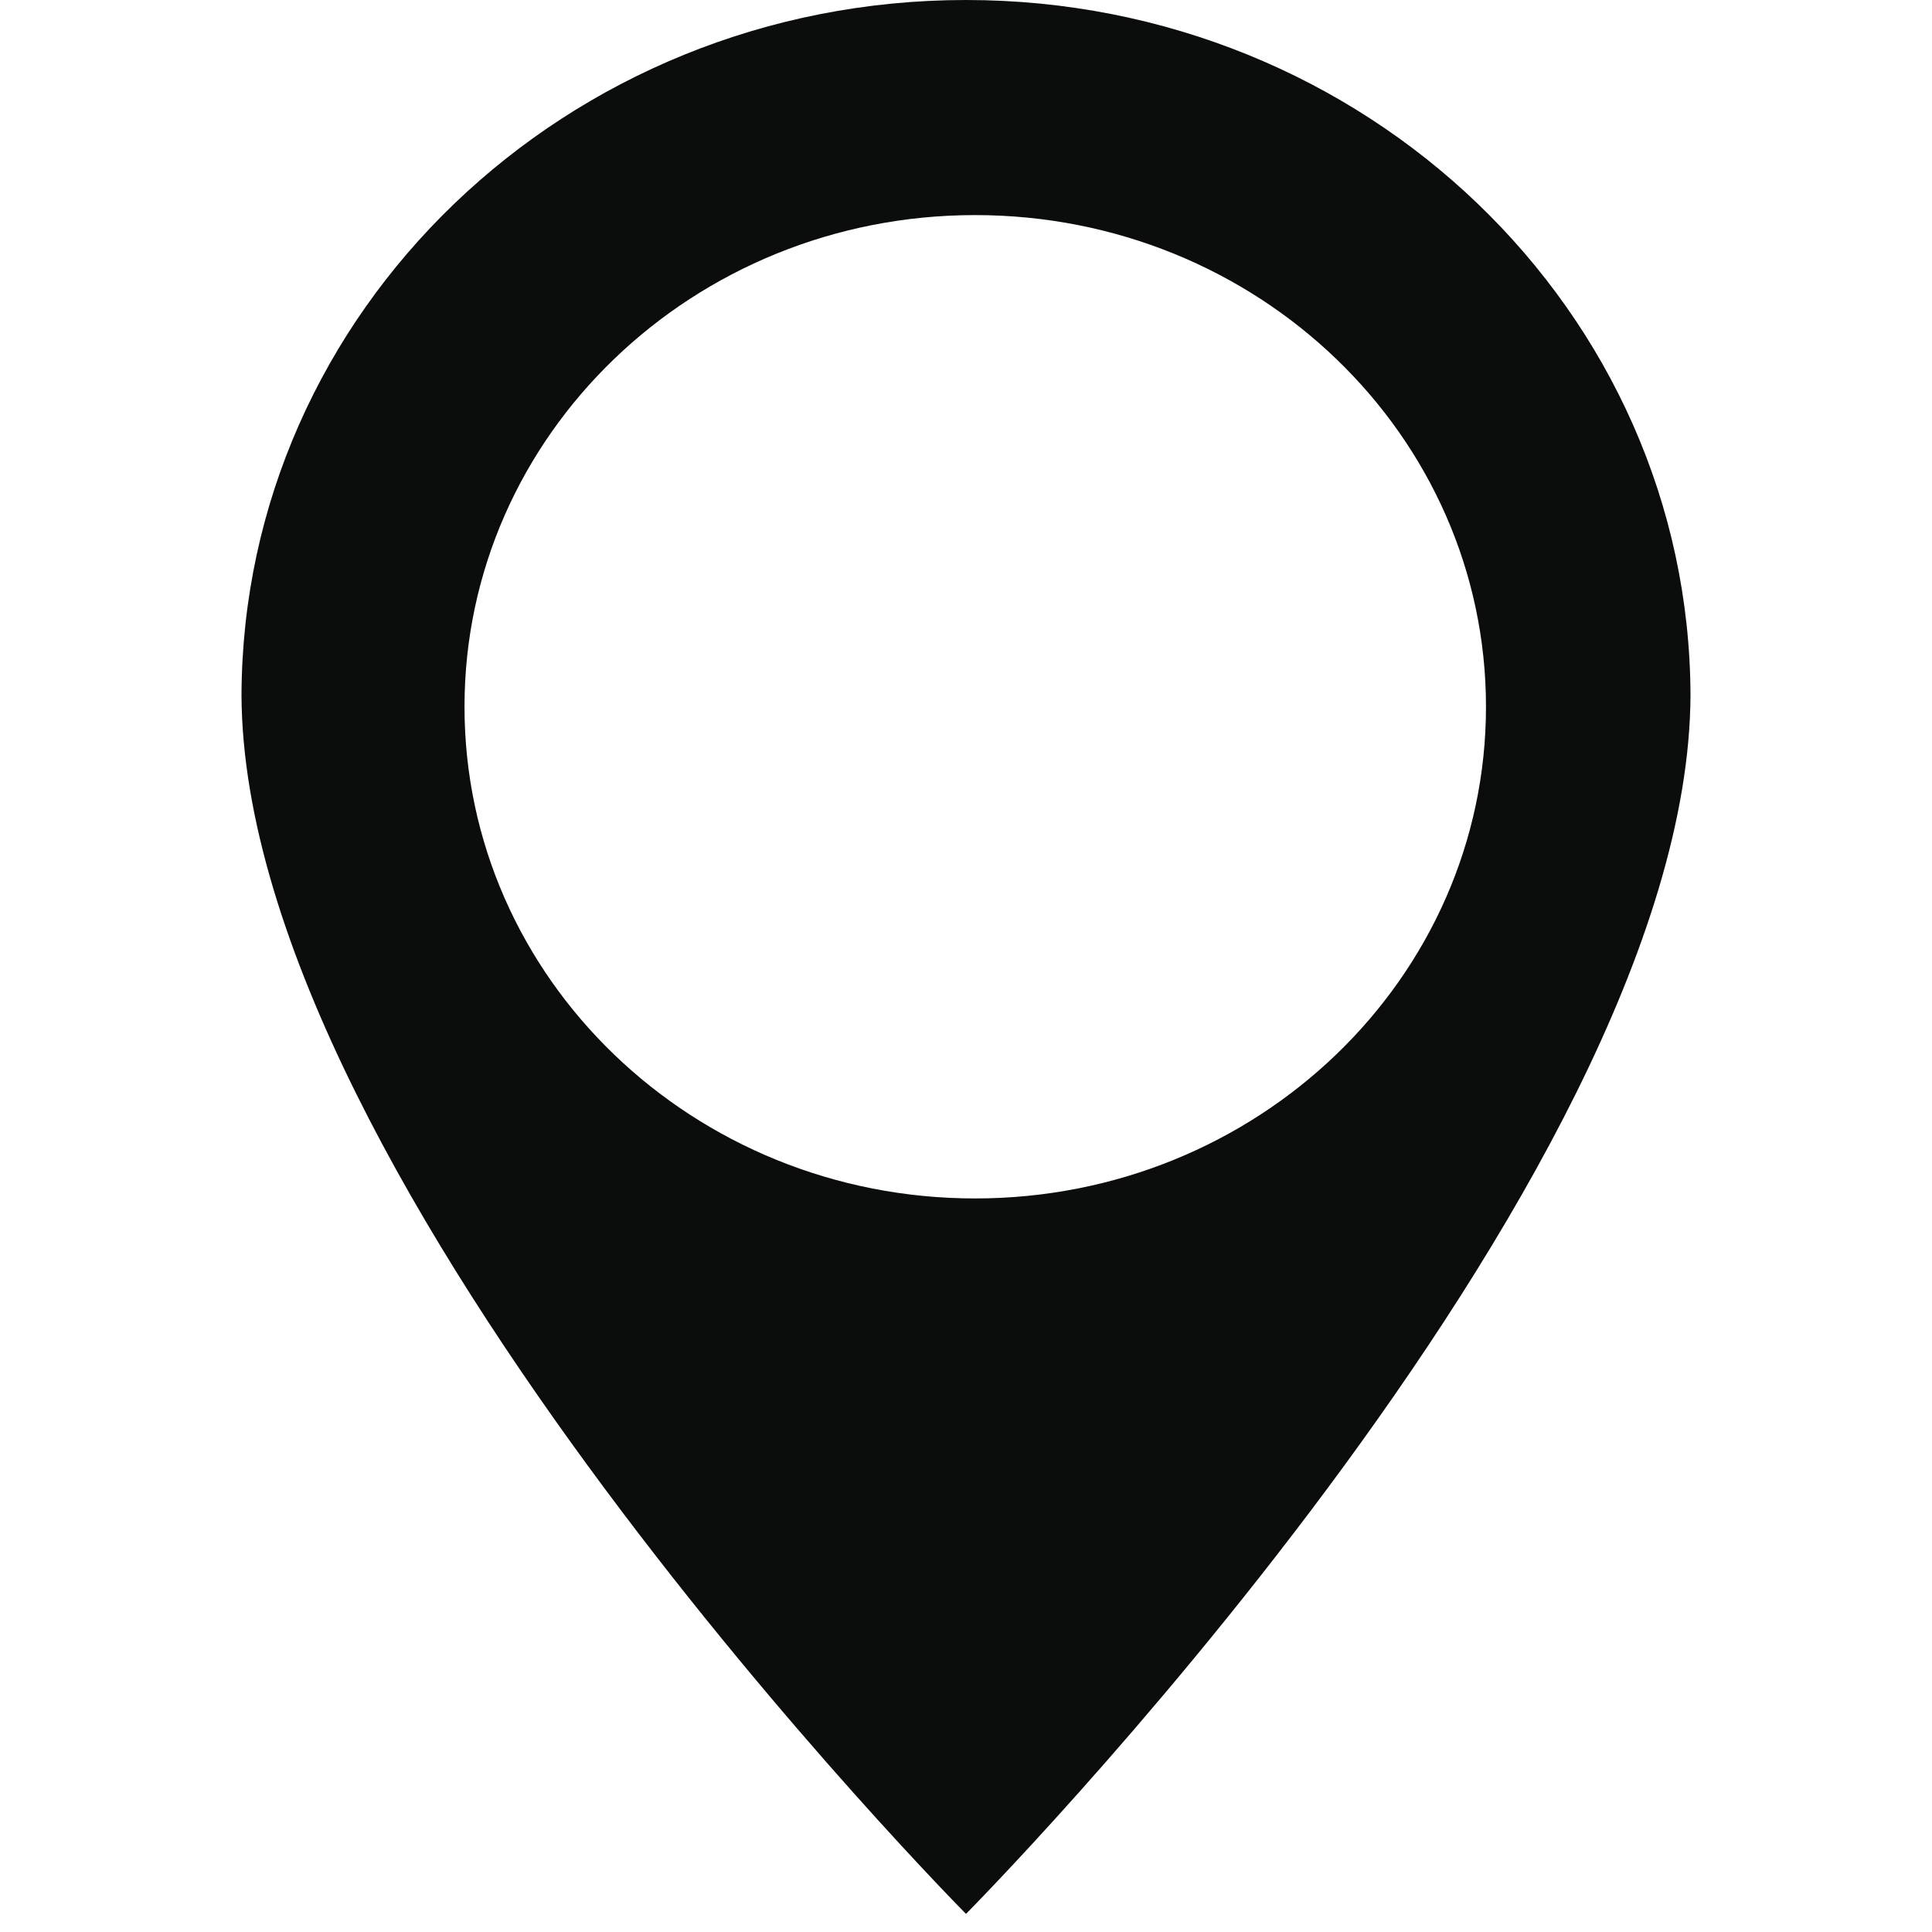
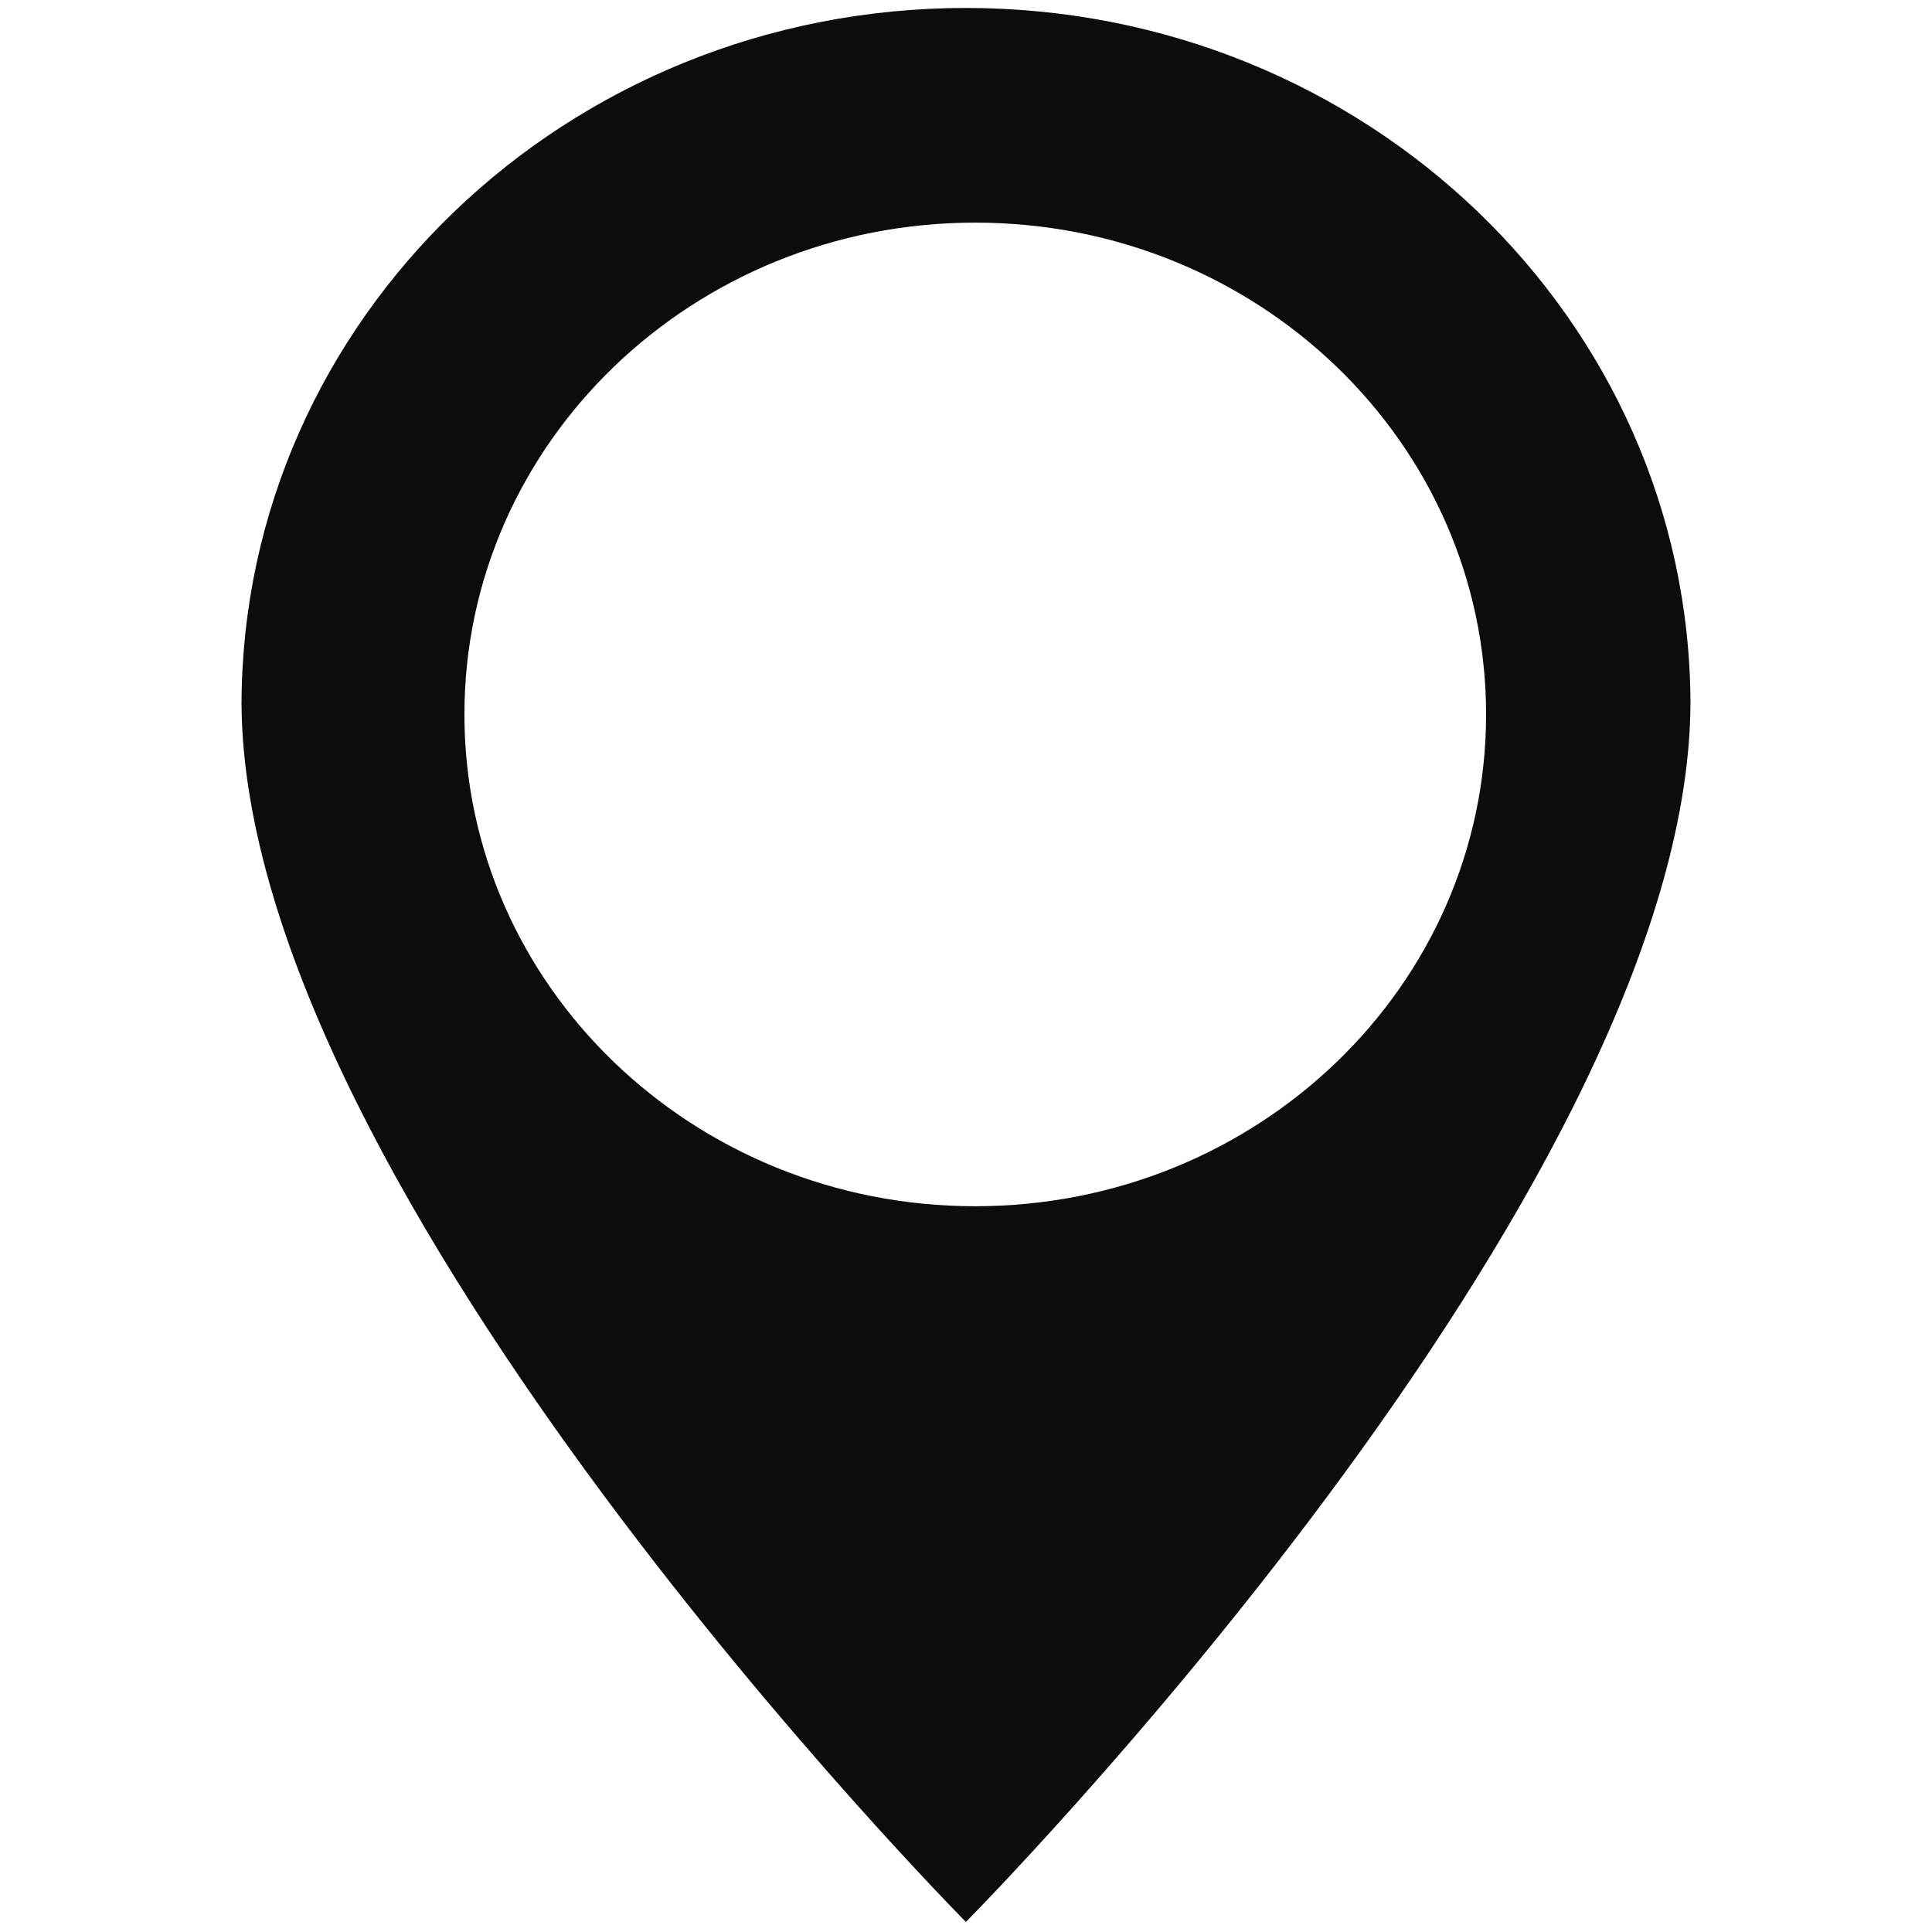
- <svg xmlns="http://www.w3.org/2000/svg" version="1.1" id="Layer_1" x="0px" y="0px" viewBox="0 0 512 512" enable-background="new 0 0 512 512" xml:space="preserve">
-   <g>
-     <path fill="#0B0C0C" d="M256,0C150.1,0,64.3,82.5,64,184.3c0.6,129.9,192,322.9,192,322.9s191.4-193,192-322.9   C447.7,82.5,361.9,0,256,0z M258.4,317.6c-74.7,0-135.3-58.3-135.3-130.3c0-72,60.6-130.3,135.3-130.3   c74.8,0,135.4,58.3,135.4,130.3C393.8,259.2,333.2,317.6,258.4,317.6z" />
-     <path fill="#0B0C0C" d="M64,184.9c0-0.2,0-0.4,0-0.5c0-0.2,0-0.4,0-0.6V184.9z" />
-     <path fill="#0B0C0C" d="M448,183.7c0,0.2,0,0.4,0,0.6c0,0.2,0,0.4,0,0.5V183.7z" />
+ <svg xmlns="http://www.w3.org/2000/svg" width="512px" height="512px" viewBox="0 0 512 512" version="1.1">
+   <defs />
+   <g id="Page-1" stroke="none" stroke-width="1" fill="none" fill-rule="evenodd">
+     <g id="location" fill="#0B0C0C">
+       <g id="Imported-Layers" transform="translate(64, 2)">
+         <path d="M191.97,0.11 C86.116,0.11 0.312,82.562 0.007,184.427 C0.617,314.286 191.97,507.331 191.97,507.331 C191.97,507.331 383.383,314.286 383.993,184.427 C383.688,82.562 297.884,0.11 191.97,0.11 L191.97,0.11 Z M194.422,317.664 C119.705,317.664 59.077,259.324 59.077,187.331 C59.077,115.31 119.705,56.999 194.422,56.999 C269.214,56.985 329.827,115.296 329.827,187.331 C329.827,259.324 269.214,317.664 194.422,317.664 L194.422,317.664 Z" id="Fill-1" />
+         <path d="M0,184.97 C0,184.789 0.007,184.609 0.007,184.427 C0.006,184.22 0,184.011 0,183.804 L0,184.97" id="Fill-2" />
+         <path d="M384,183.804 C384,184.011 383.994,184.22 383.993,184.427 C383.993,184.609 384,184.789 384,184.97 L384,183.804" id="Fill-3" />
+       </g>
+     </g>
  </g>
</svg>
